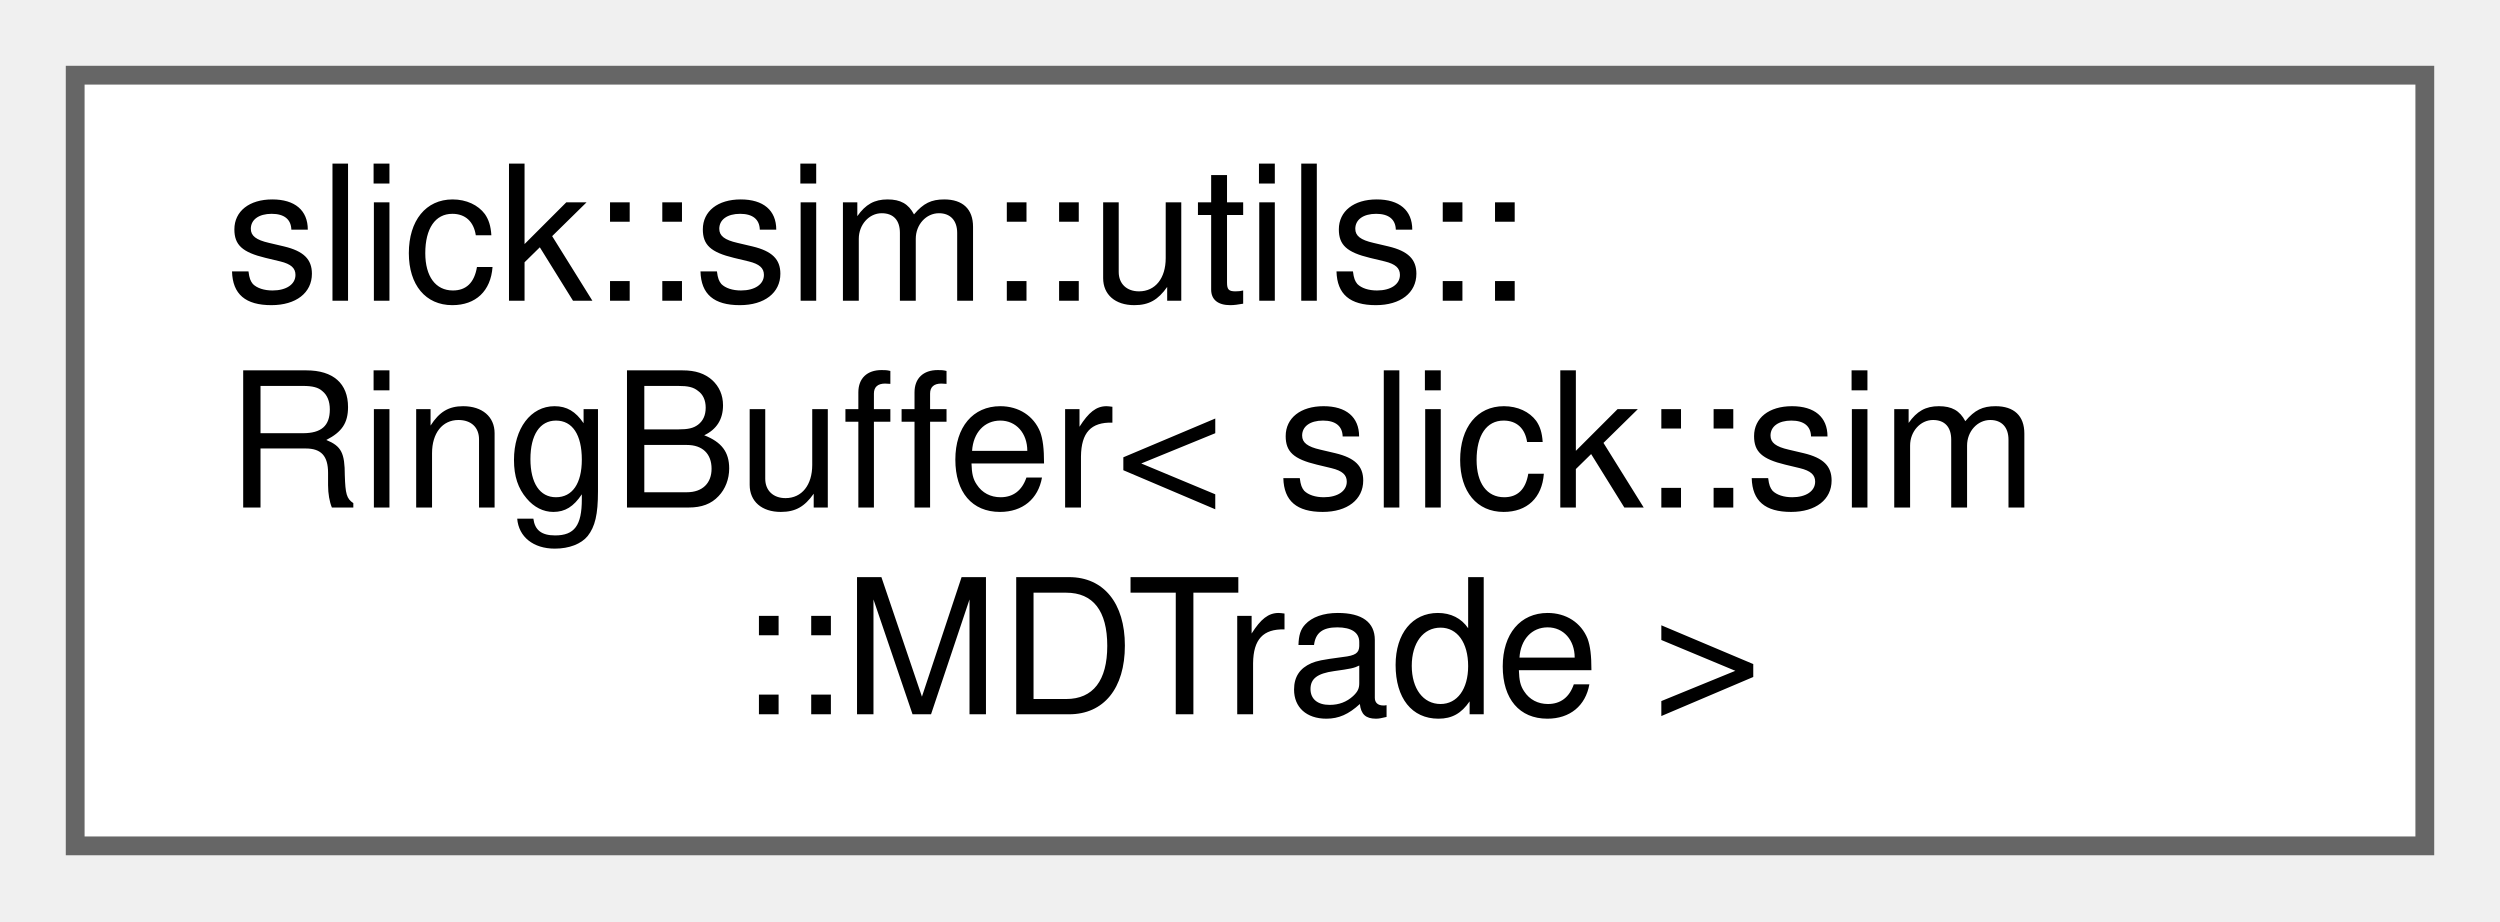
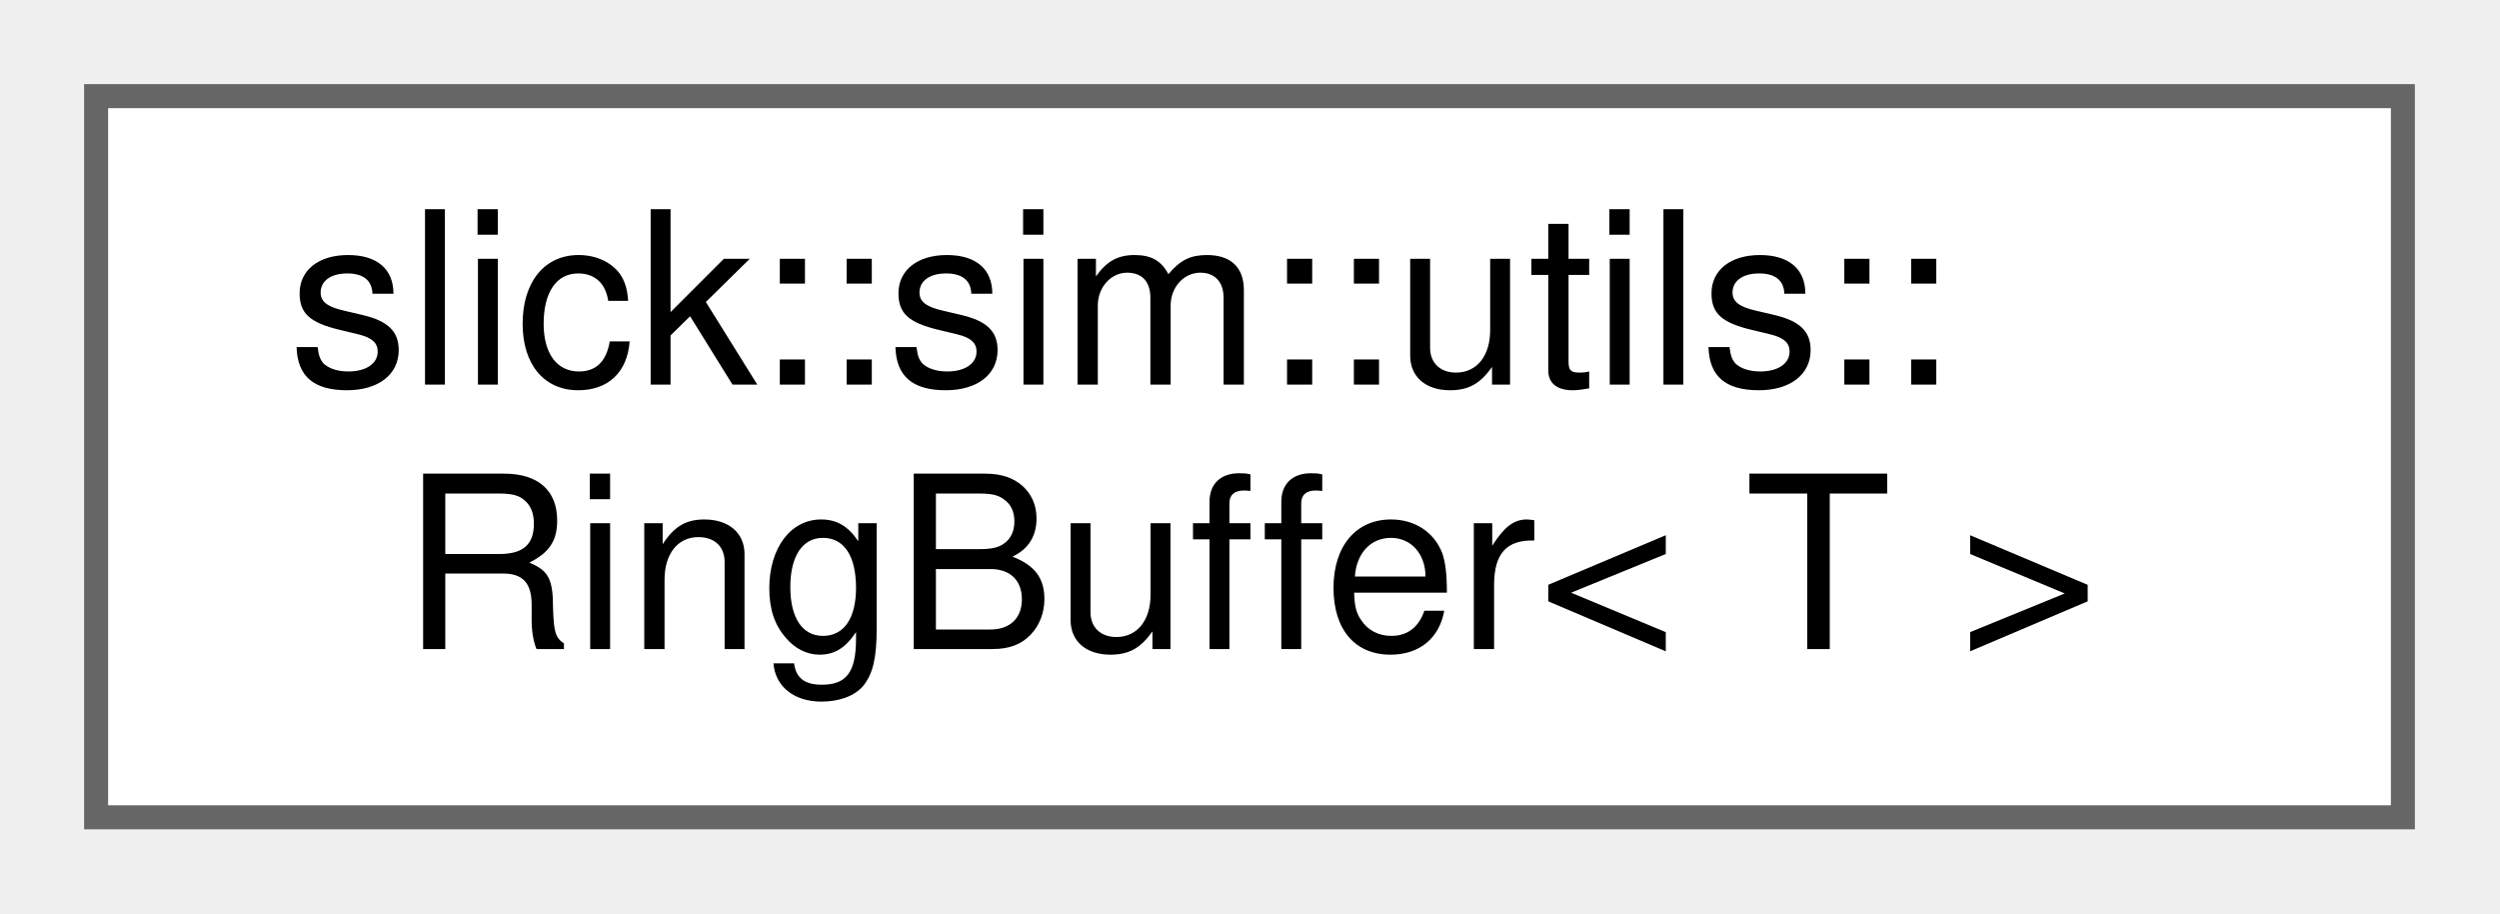
- <svg xmlns="http://www.w3.org/2000/svg" xmlns:xlink="http://www.w3.org/1999/xlink" width="133pt" height="49pt" viewBox="0.00 0.00 133.00 49.00">
-   <g id="graph0" class="graph" transform="scale(1 1) rotate(0) translate(4 45)">
+ <svg xmlns="http://www.w3.org/2000/svg" xmlns:xlink="http://www.w3.org/1999/xlink" width="104pt" height="38pt" viewBox="0.00 0.00 104.00 38.00">
+   <g id="graph0" class="graph" transform="scale(1 1) rotate(0) translate(4 34)">
    <g id="Node000000" class="node">
      <g id="a_Node000000">
        <a xlink:href="classslick_1_1sim_1_1utils_1_1RingBuffer.html" target="_top" xlink:title=" ">
-           <polygon fill="white" stroke="#666666" points="125,-41 0,-41 0,0 125,0 125,-41" />
-           <text text-anchor="start" x="8" y="-29" font-family="Helvetica,sans-Serif" font-size="10.00">slick::sim::utils::</text>
-           <text text-anchor="start" x="8" y="-18" font-family="Helvetica,sans-Serif" font-size="10.00">RingBuffer&lt; slick::sim</text>
-           <text text-anchor="middle" x="62.5" y="-7" font-family="Helvetica,sans-Serif" font-size="10.00">::MDTrade &gt;</text>
+           <polygon fill="white" stroke="#666666" points="96,-30 0,-30 0,0 96,0 96,-30" />
+           <text text-anchor="start" x="8" y="-18" font-family="Helvetica,sans-Serif" font-size="10.00">slick::sim::utils::</text>
+           <text text-anchor="middle" x="48" y="-7" font-family="Helvetica,sans-Serif" font-size="10.00">RingBuffer&lt; T &gt;</text>
        </a>
      </g>
    </g>
  </g>
</svg>
